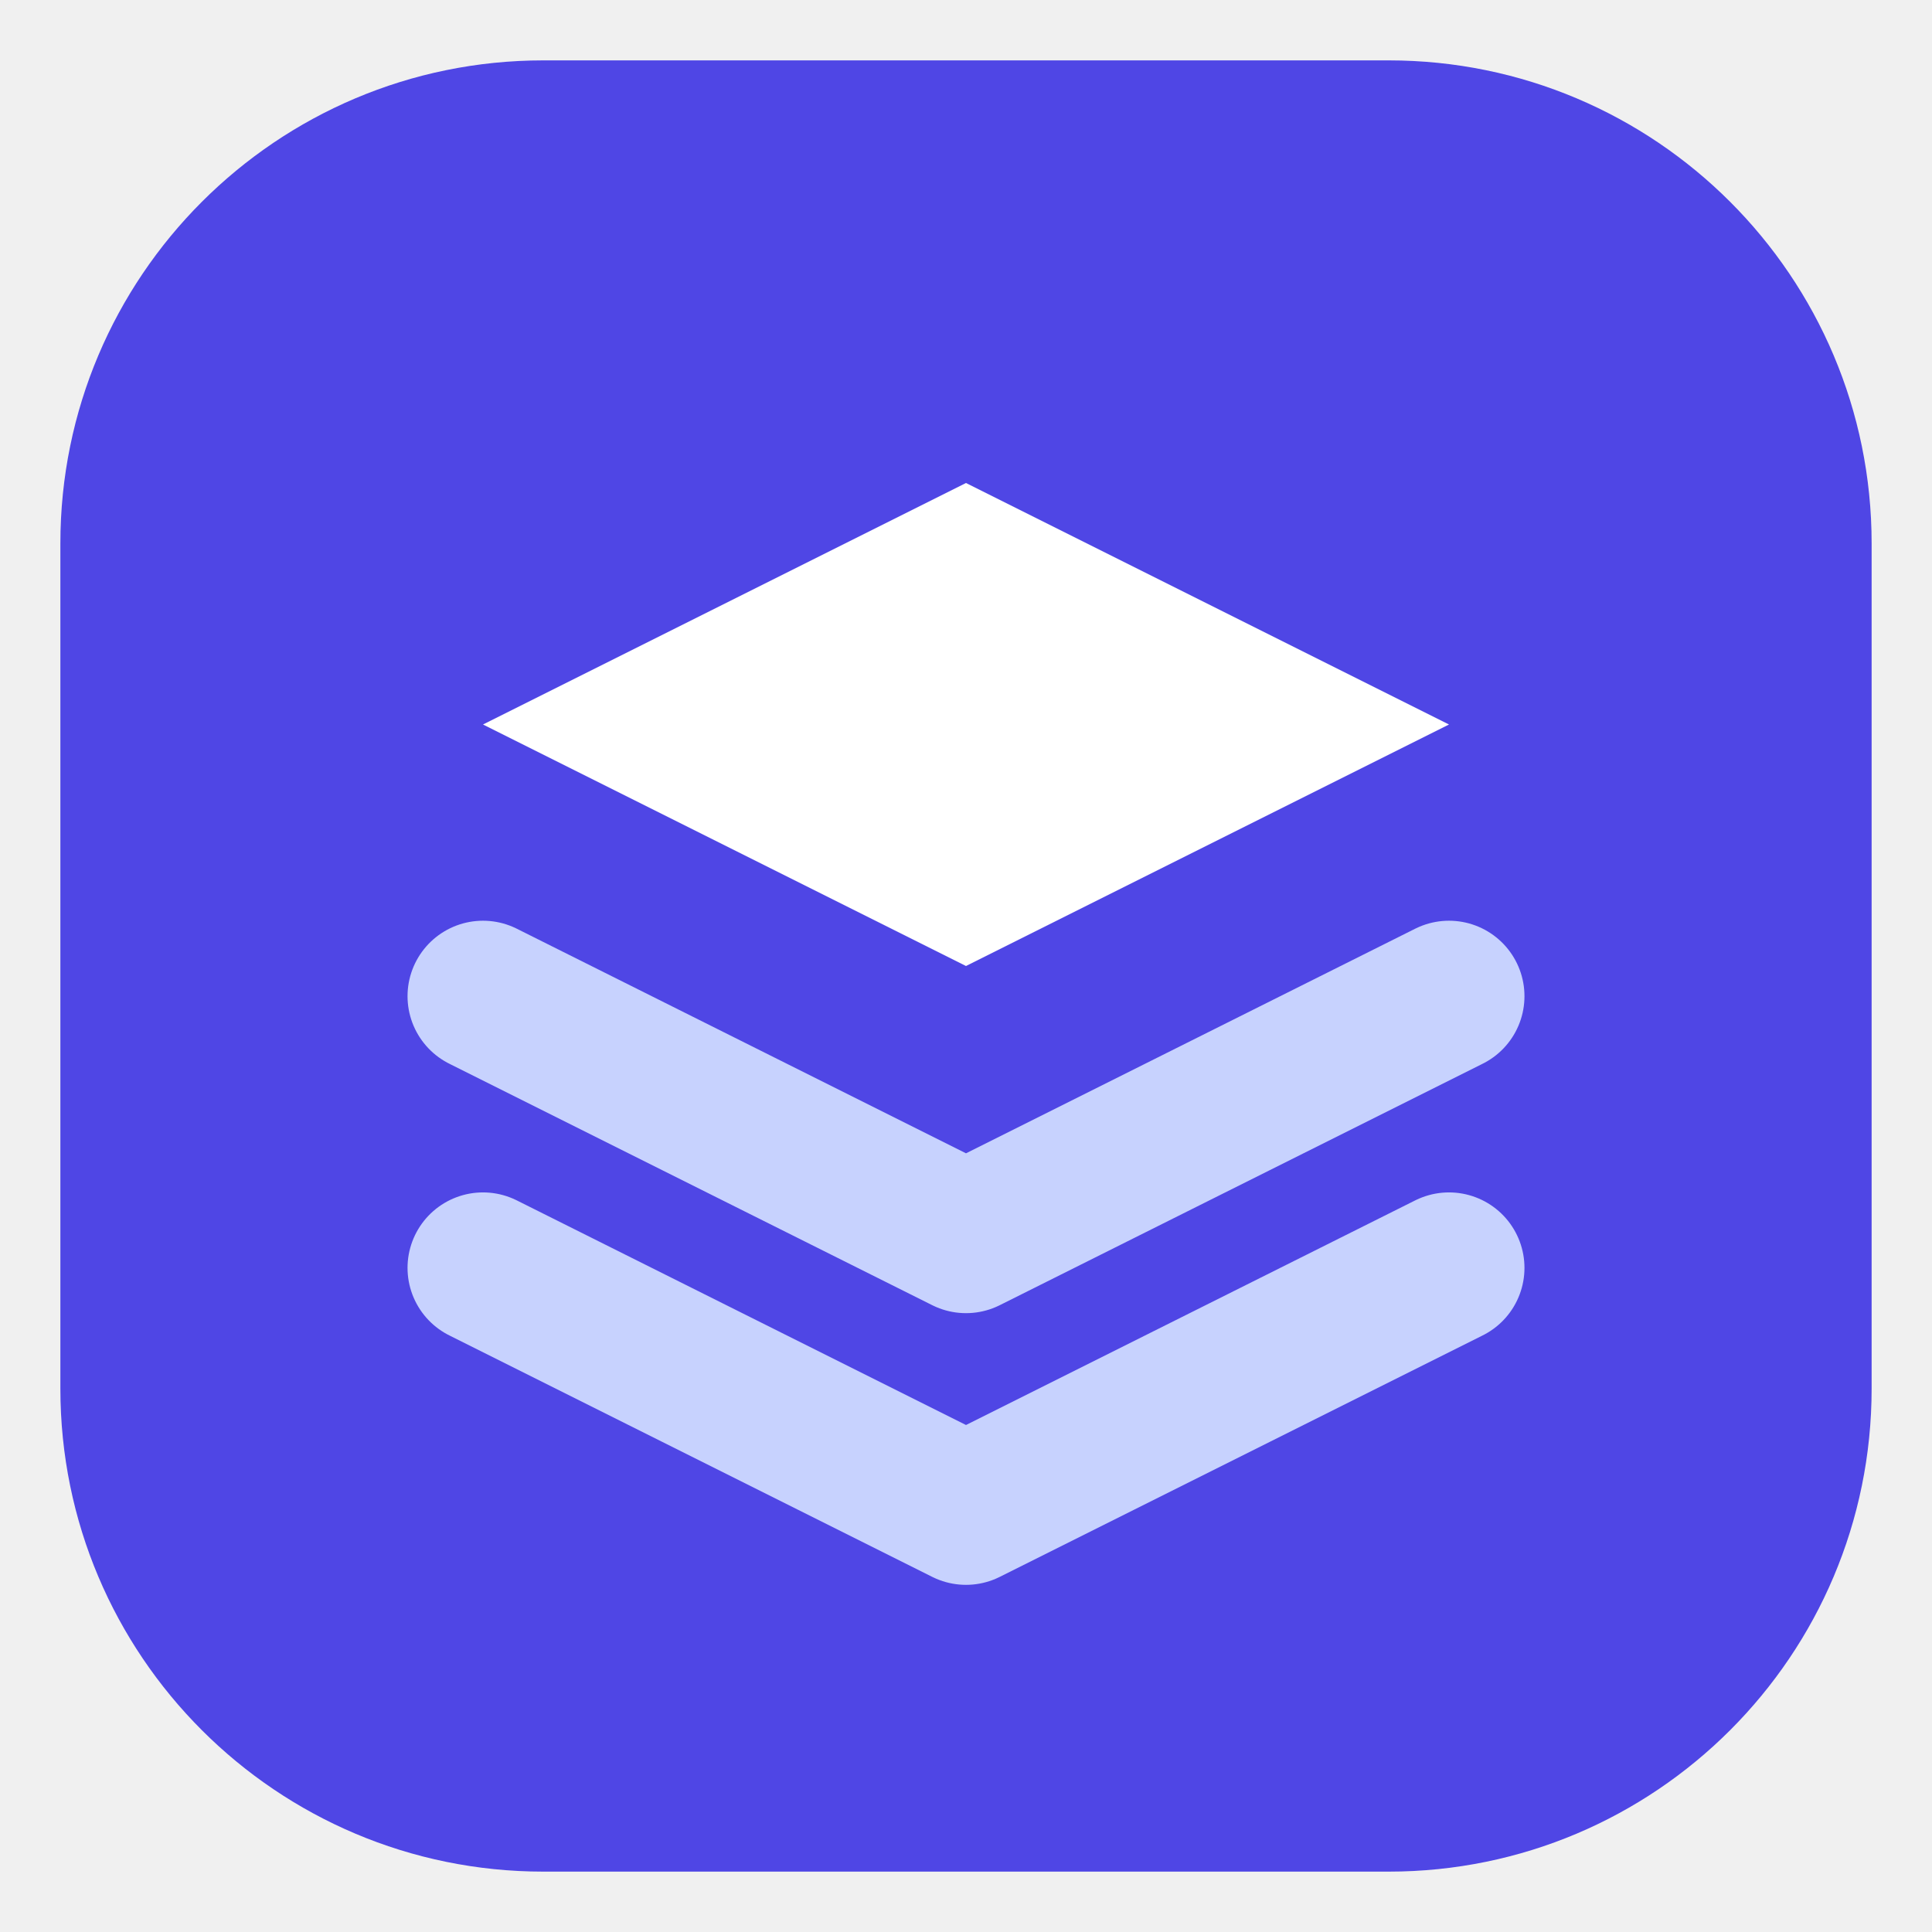
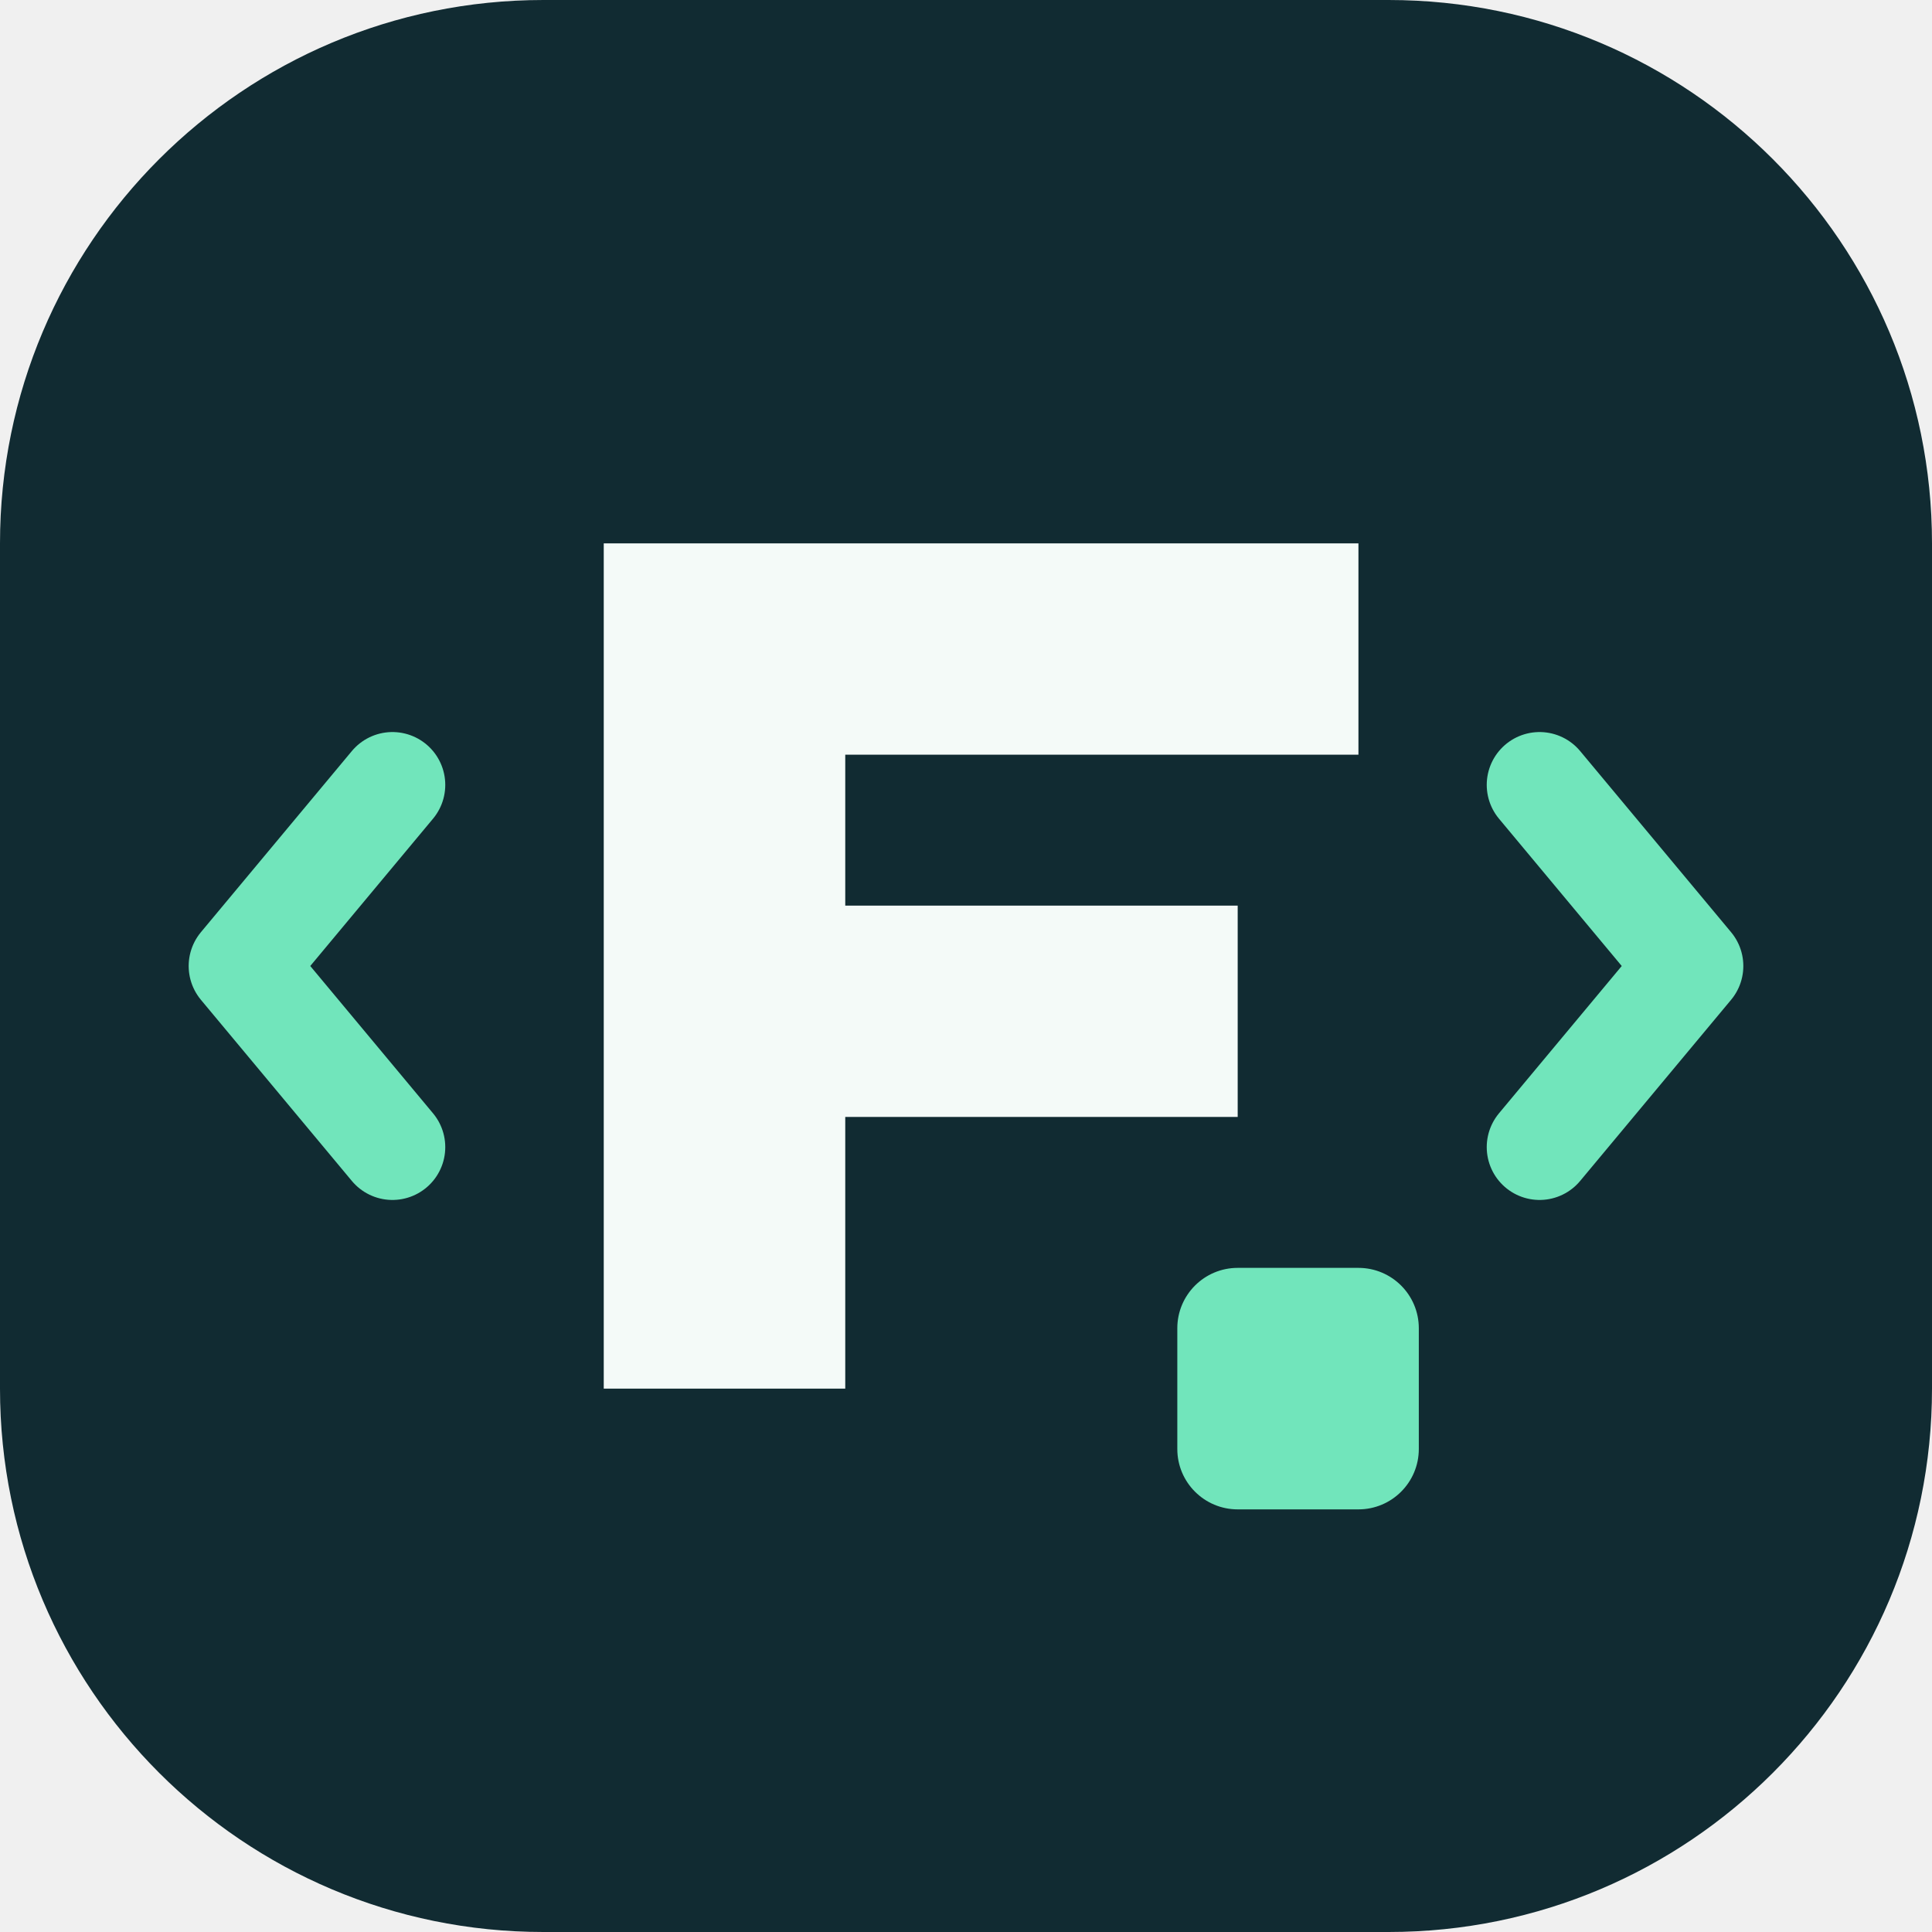
<svg xmlns="http://www.w3.org/2000/svg" viewBox="0 0 64 64" role="img" aria-labelledby="title">
-   <rect x="2" y="2" width="60" height="60" rx="16" fill="#4f46e5" />
-   <path d="m16 24 16-8 16 8-16 8Z" fill="#fff" />
-   <path d="m16 33 16 8 16-8M16 42l16 8 16-8" fill="none" stroke="#c7d2fe" stroke-width="5" stroke-linecap="round" stroke-linejoin="round" />
+   <rect width="64" height="64" rx="18" fill="#112b32" />
+   <path d="M20 46V18h25v7H28v5h13v7H28v9Z" fill="#f4faf8" />
+   <path d="m13 26-5 6 5 6m38-12 5 6-5 6" fill="none" stroke="#71e5bb" stroke-width="3.5" stroke-linecap="round" stroke-linejoin="round" />
+   <rect x="39" y="42" width="8" height="8" rx="2" fill="#71e5bb" />
</svg>
